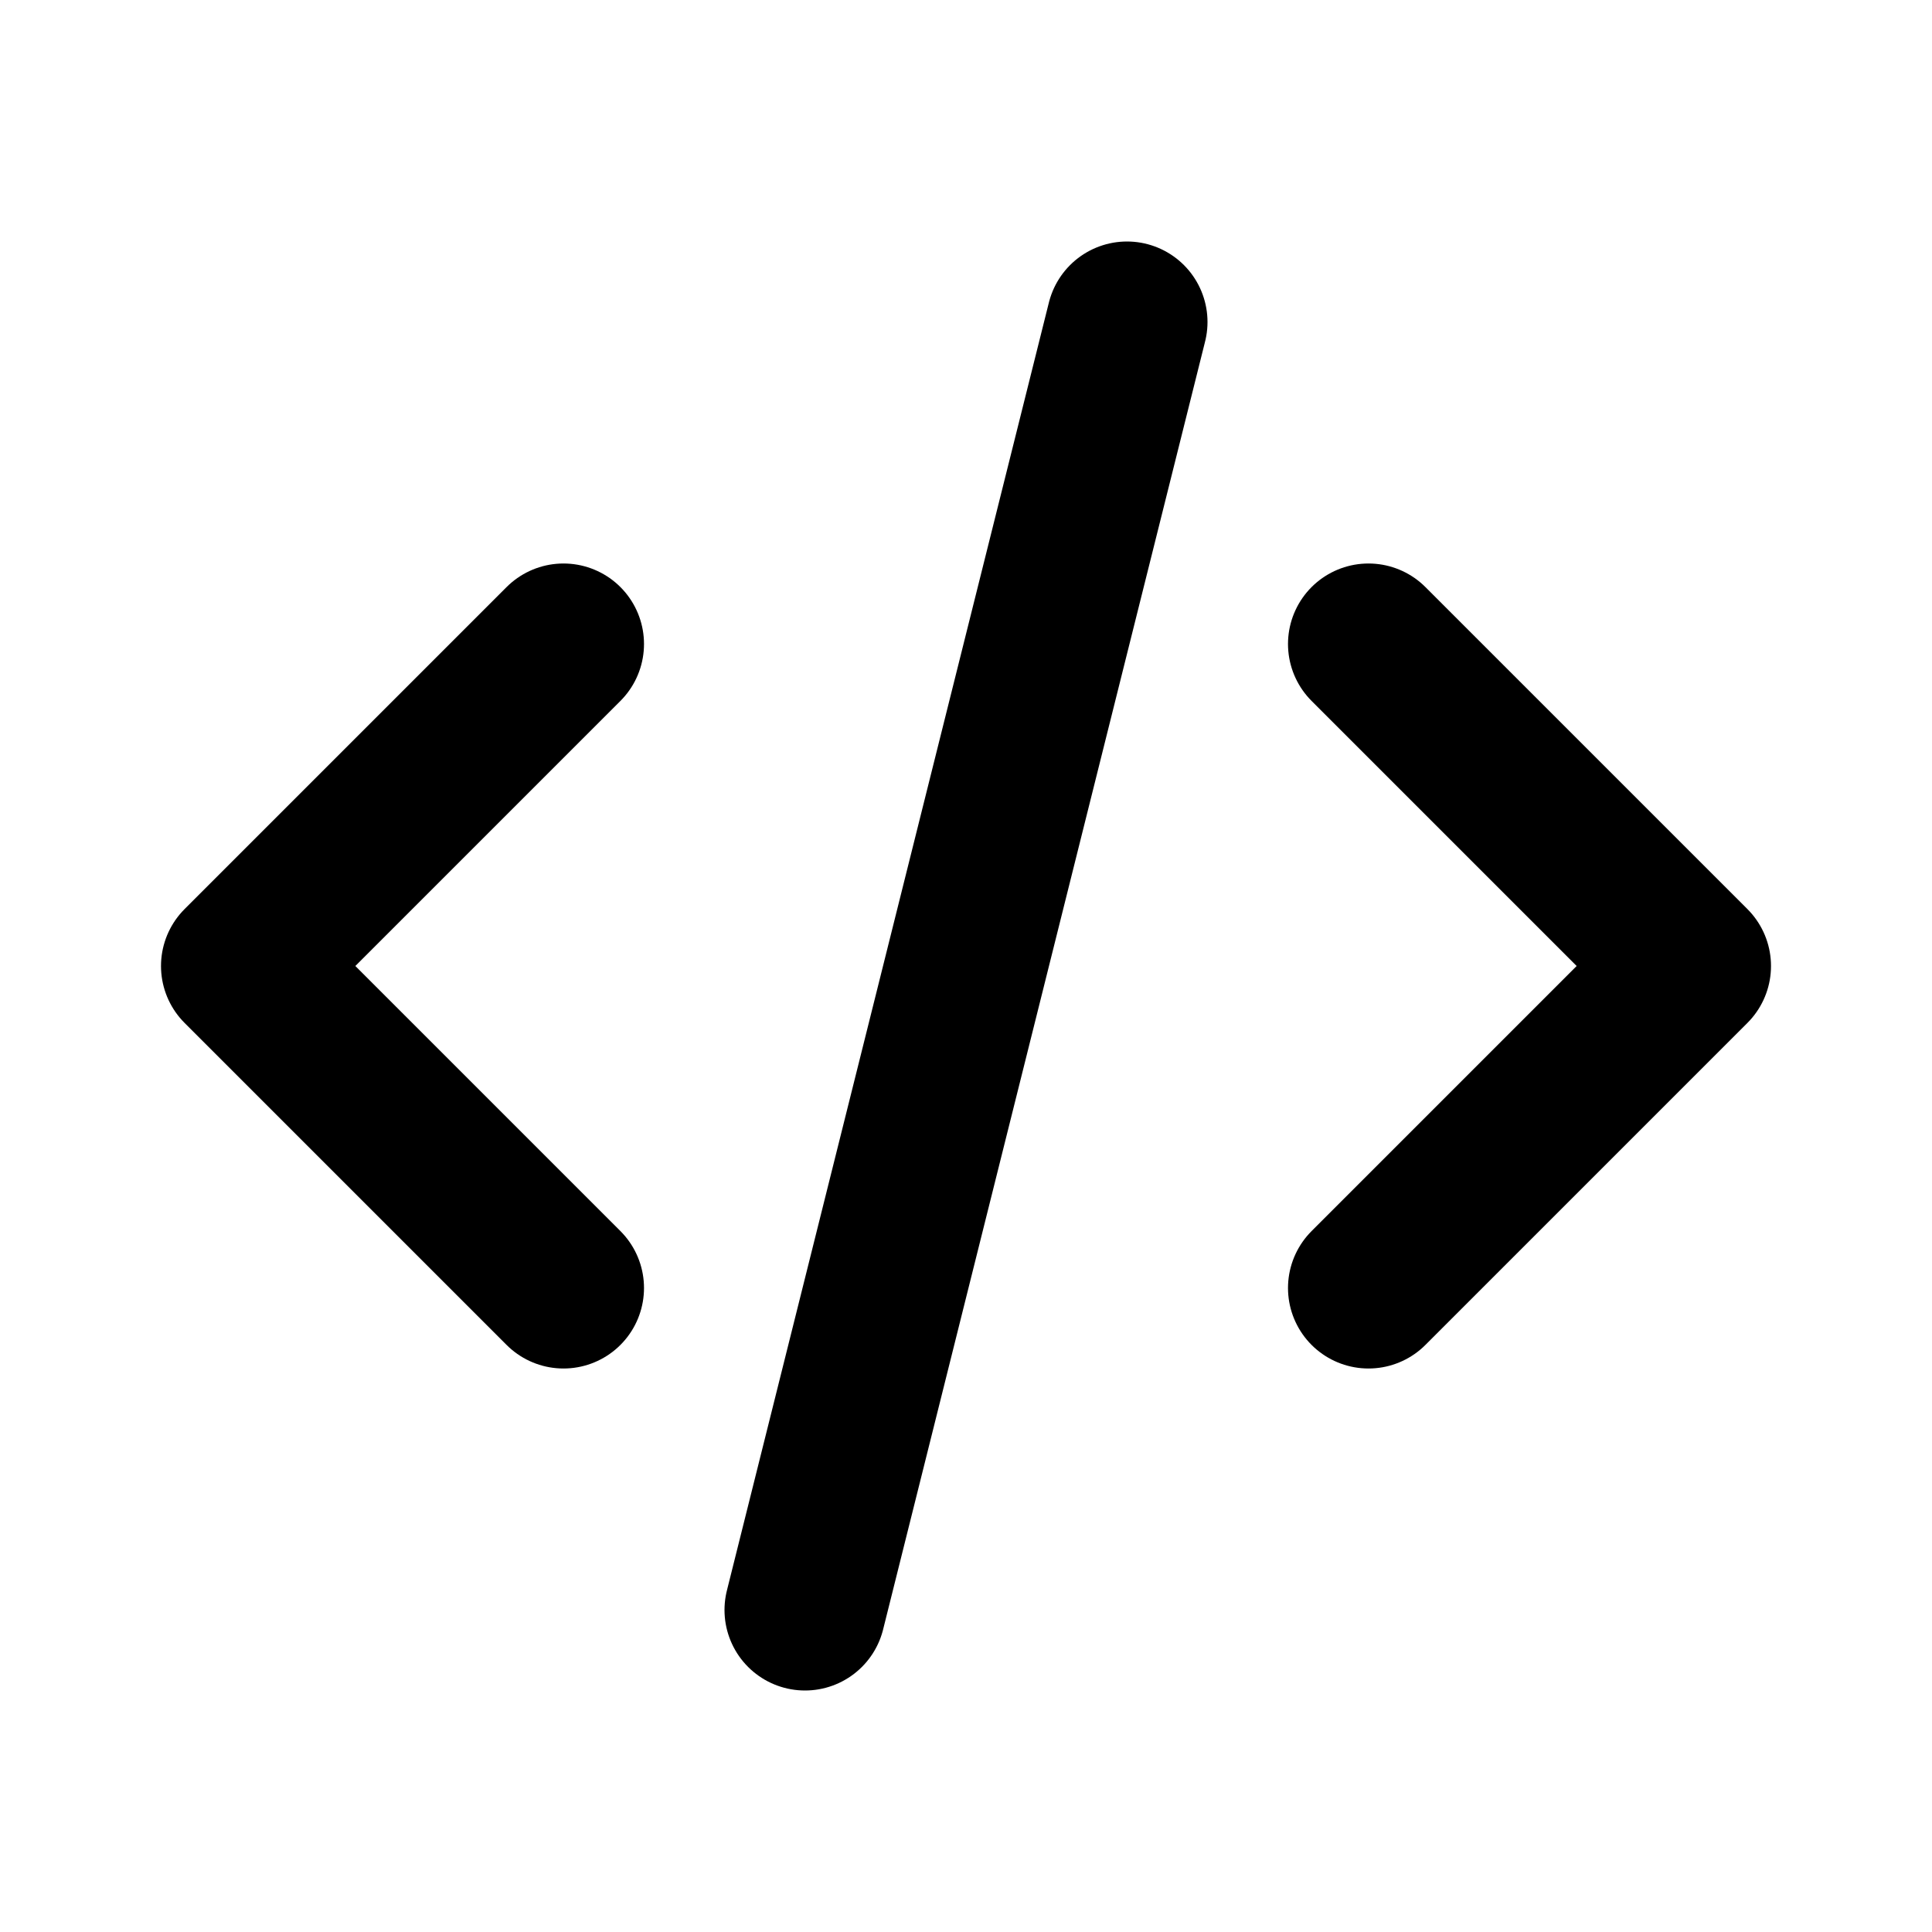
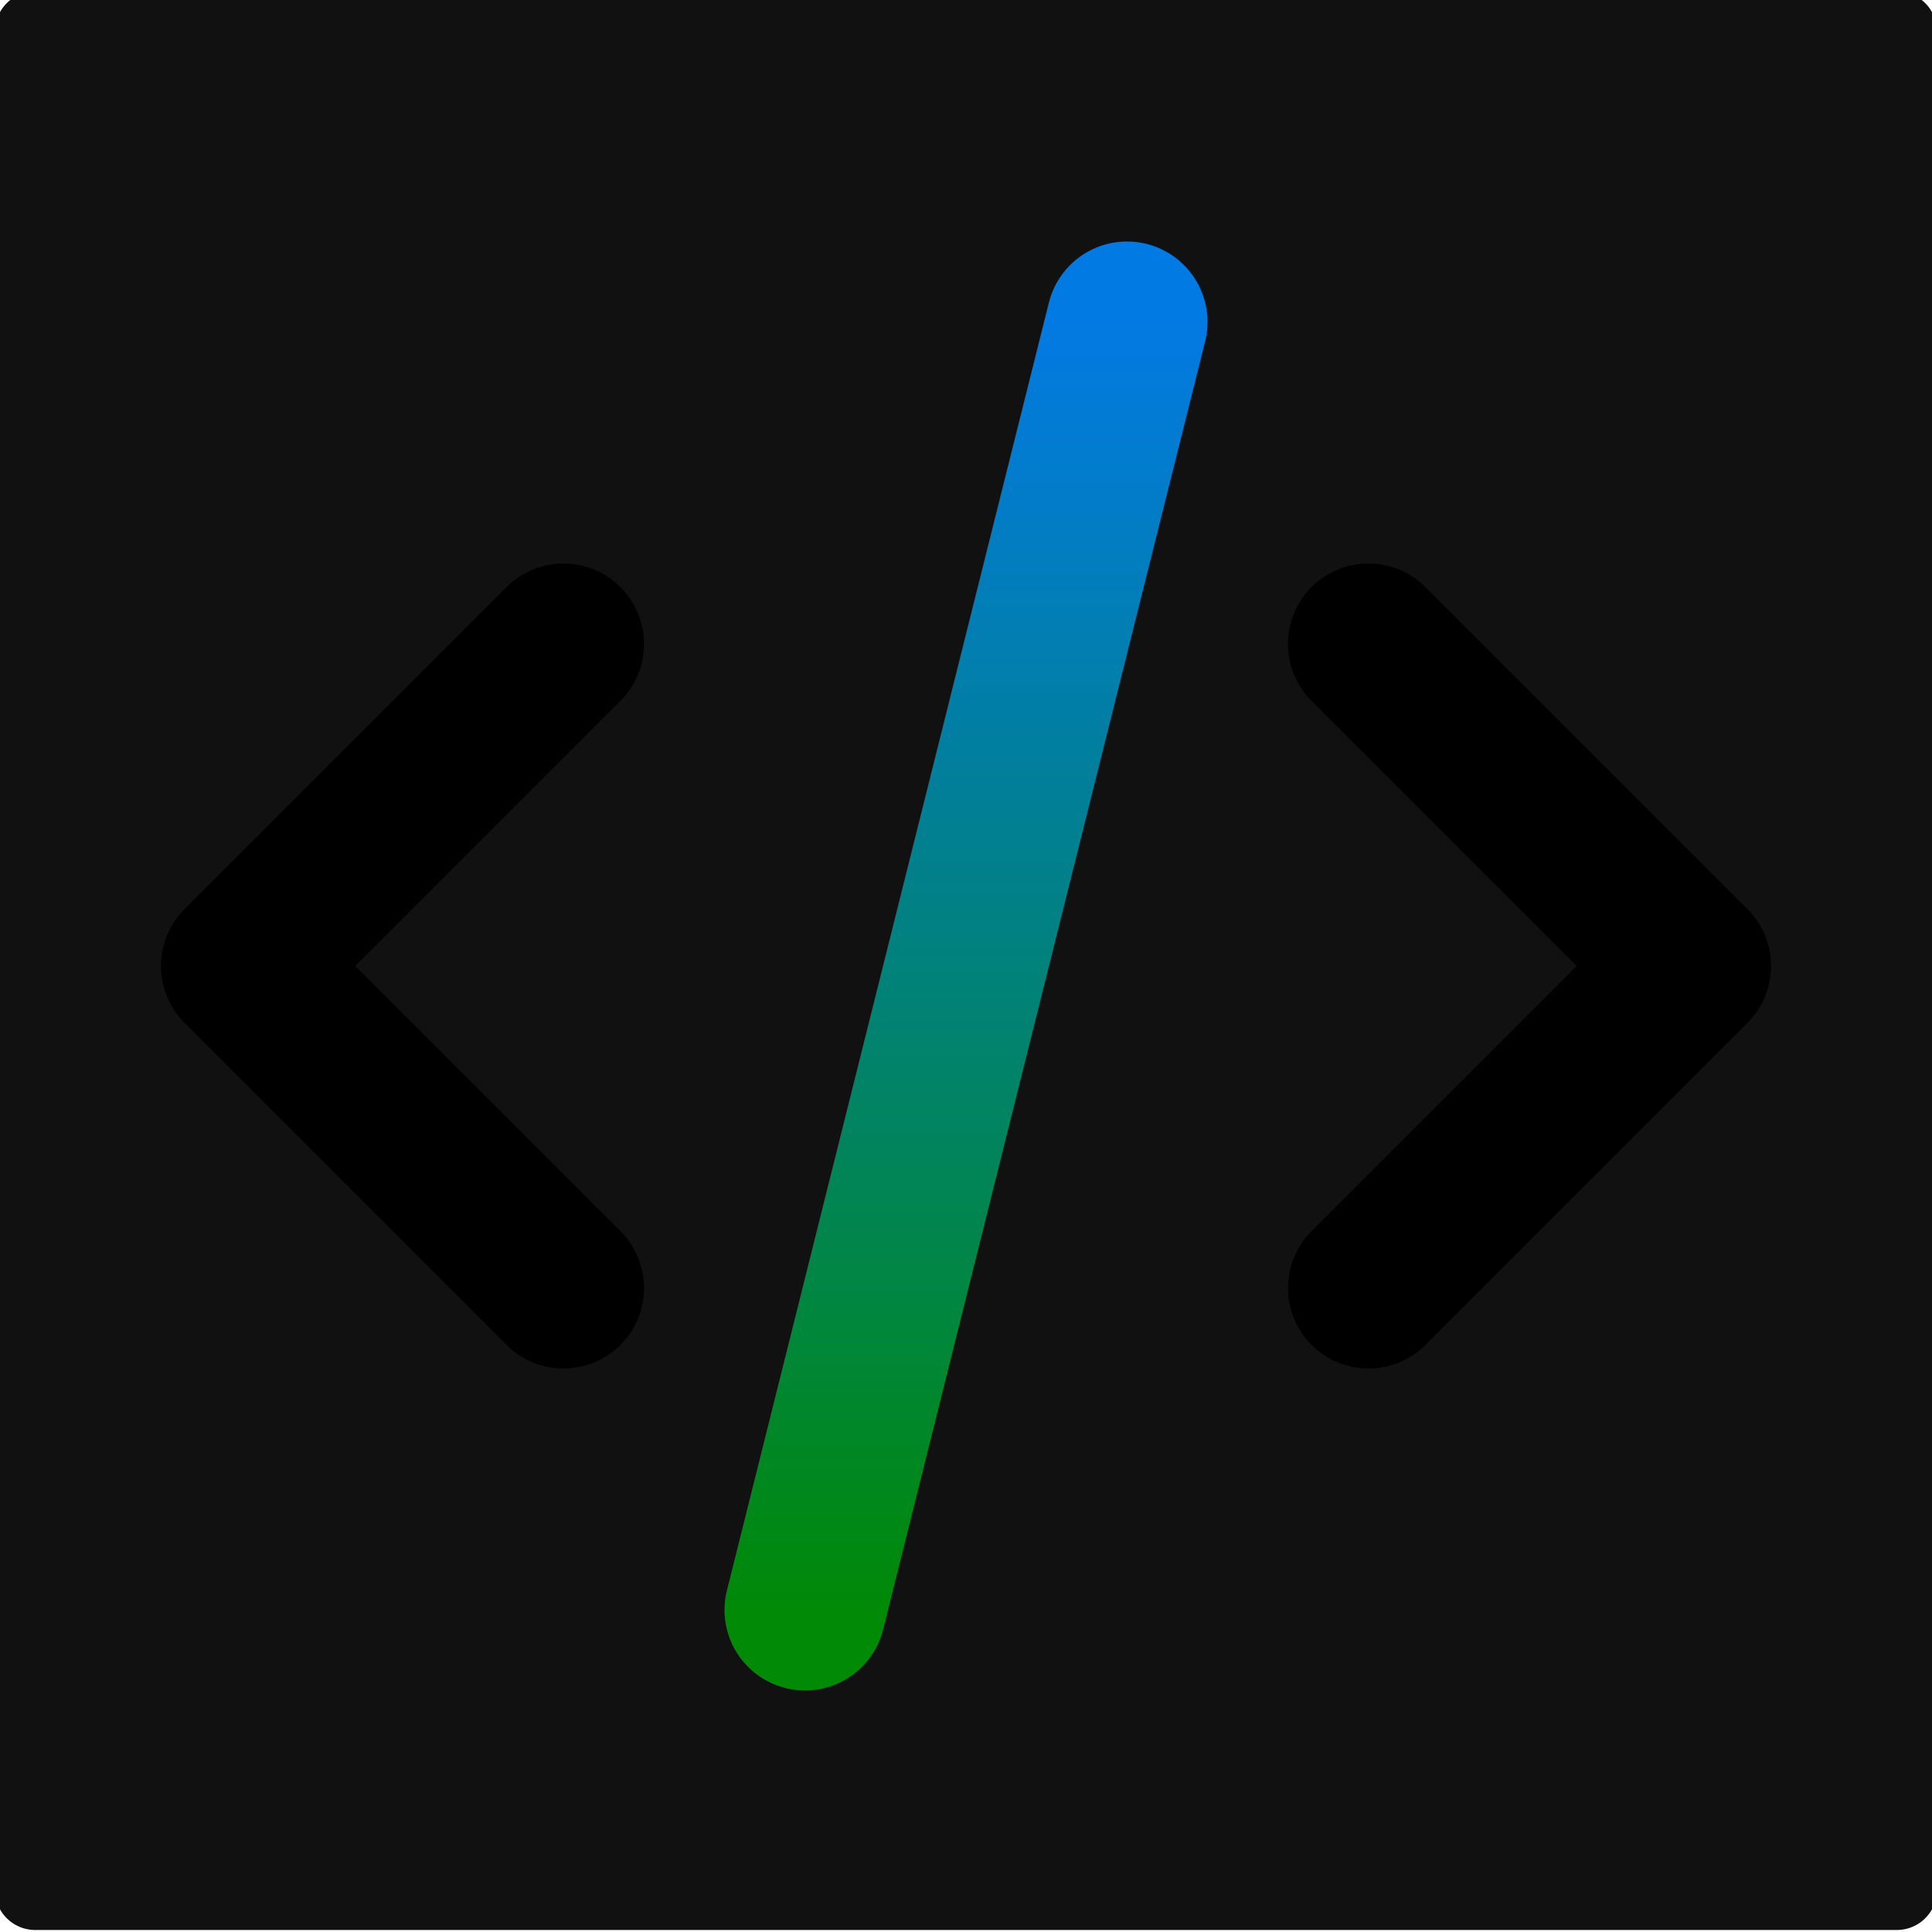
- <svg xmlns="http://www.w3.org/2000/svg" width="24" height="24" viewBox="0 0 24 24" stroke-width="2" stroke="currentColor" fill="none" stroke-linecap="round" stroke-linejoin="round">
+ <svg xmlns="http://www.w3.org/2000/svg" xmlns:ns1="https://boxy-svg.com" width="24" height="24" viewBox="0 0 24 24" stroke-width="2" stroke="currentColor" fill="none" stroke-linecap="round" stroke-linejoin="round">
+   <defs>
+     <linearGradient id="gradient-2" ns1:pinned="true">
+       </linearGradient>
+     <linearGradient gradientUnits="userSpaceOnUse" x1="12" y1="4" x2="12" y2="20" id="gradient-0">
+       <stop offset="0" style="stop-color: rgb(0, 136, 255); stop-opacity: 0.89;" />
+       <stop offset="1" style="stop-color: rgb(0% 54.632% 2.548%)" />
+     </linearGradient>
+   </defs>
+   <rect x="0.437" y="0.393" width="23.126" height="23.082" style="stroke-width: 1px; fill-rule: nonzero; fill: rgb(17, 17, 17); stroke: rgb(17, 17, 17);" />
  <path stroke="none" d="M0 0h24v24H0z" fill="none" />
-   <path d="M7 8l-4 4l4 4" />
+   <path d="M7 8l-4 4l4 4" style="fill: rgb(17, 17, 17);" />
  <path d="M17 8l4 4l-4 4" />
-   <path d="M14 4l-4 16" />
+   <path d="M14 4l-4 16" style="fill-rule: nonzero; fill: rgb(10, 240, 25); stroke: url(&quot;#gradient-0&quot;); paint-order: fill markers; stroke-opacity: 0.99; stroke-dashoffset: -12px;" />
  <style>
        svg { color: #000; }
        @media (prefers-color-scheme: dark) {
            svg { color: #FFF; }
        }
    </style>
</svg>
